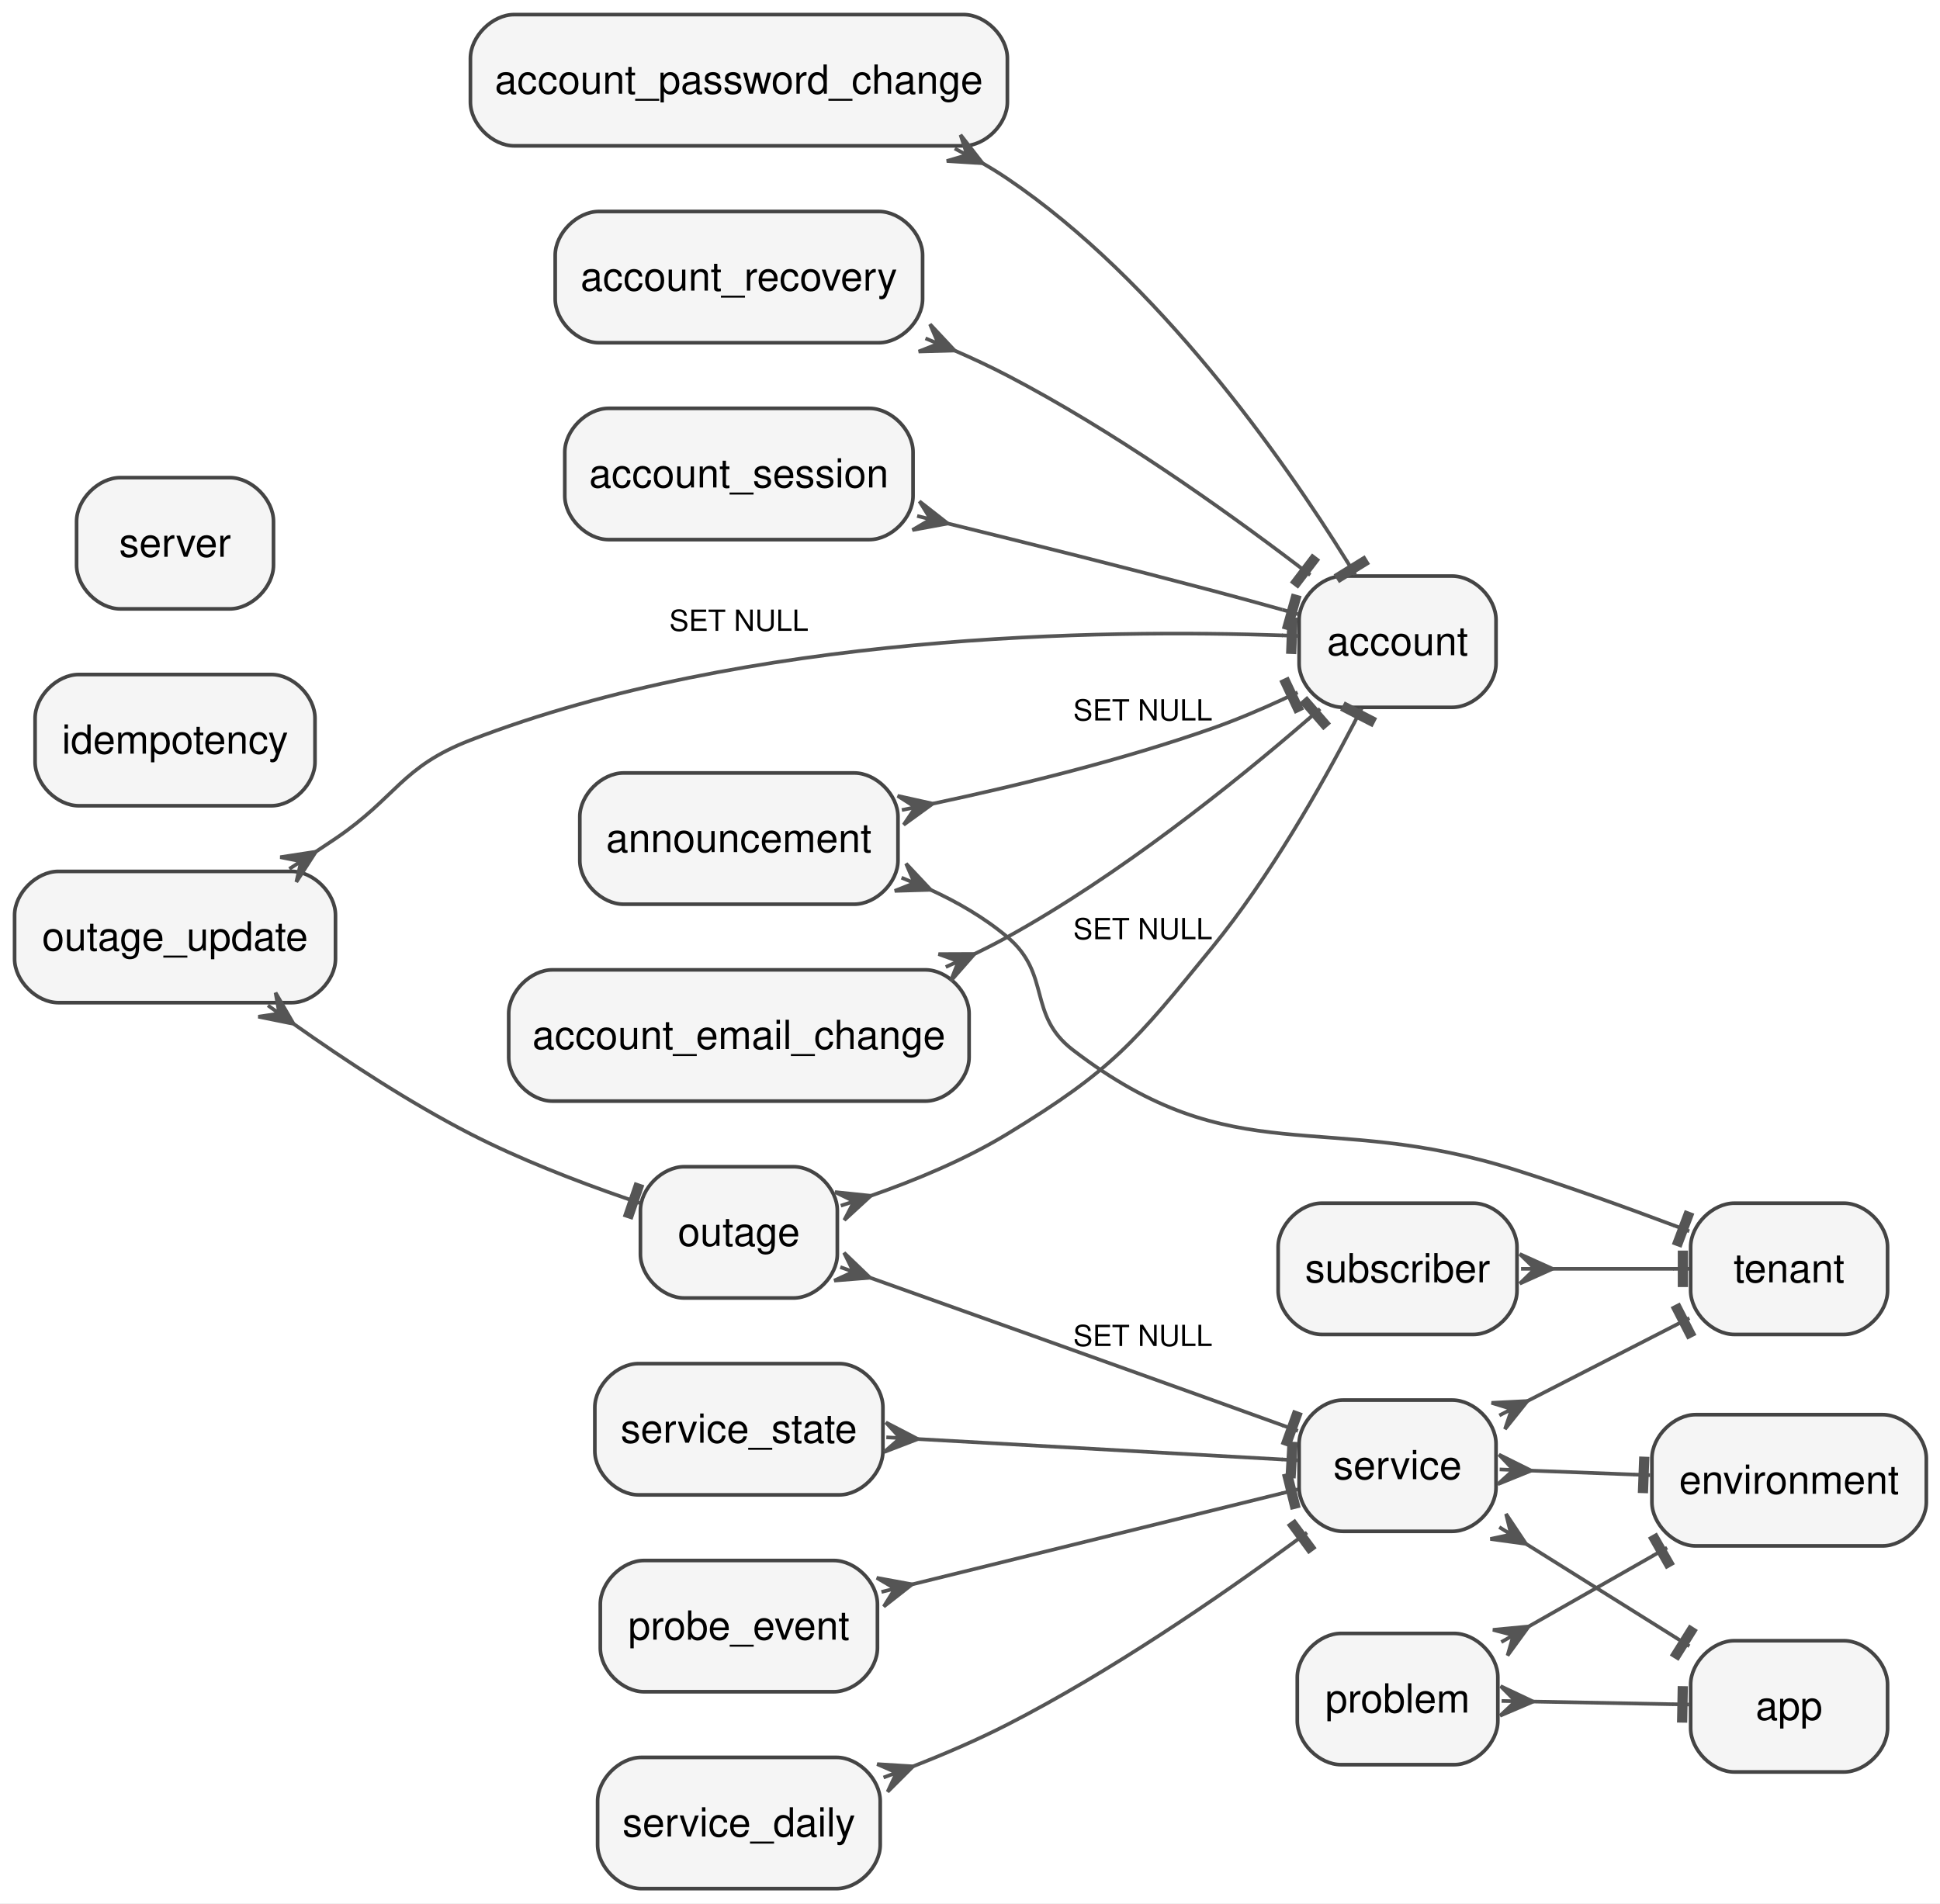
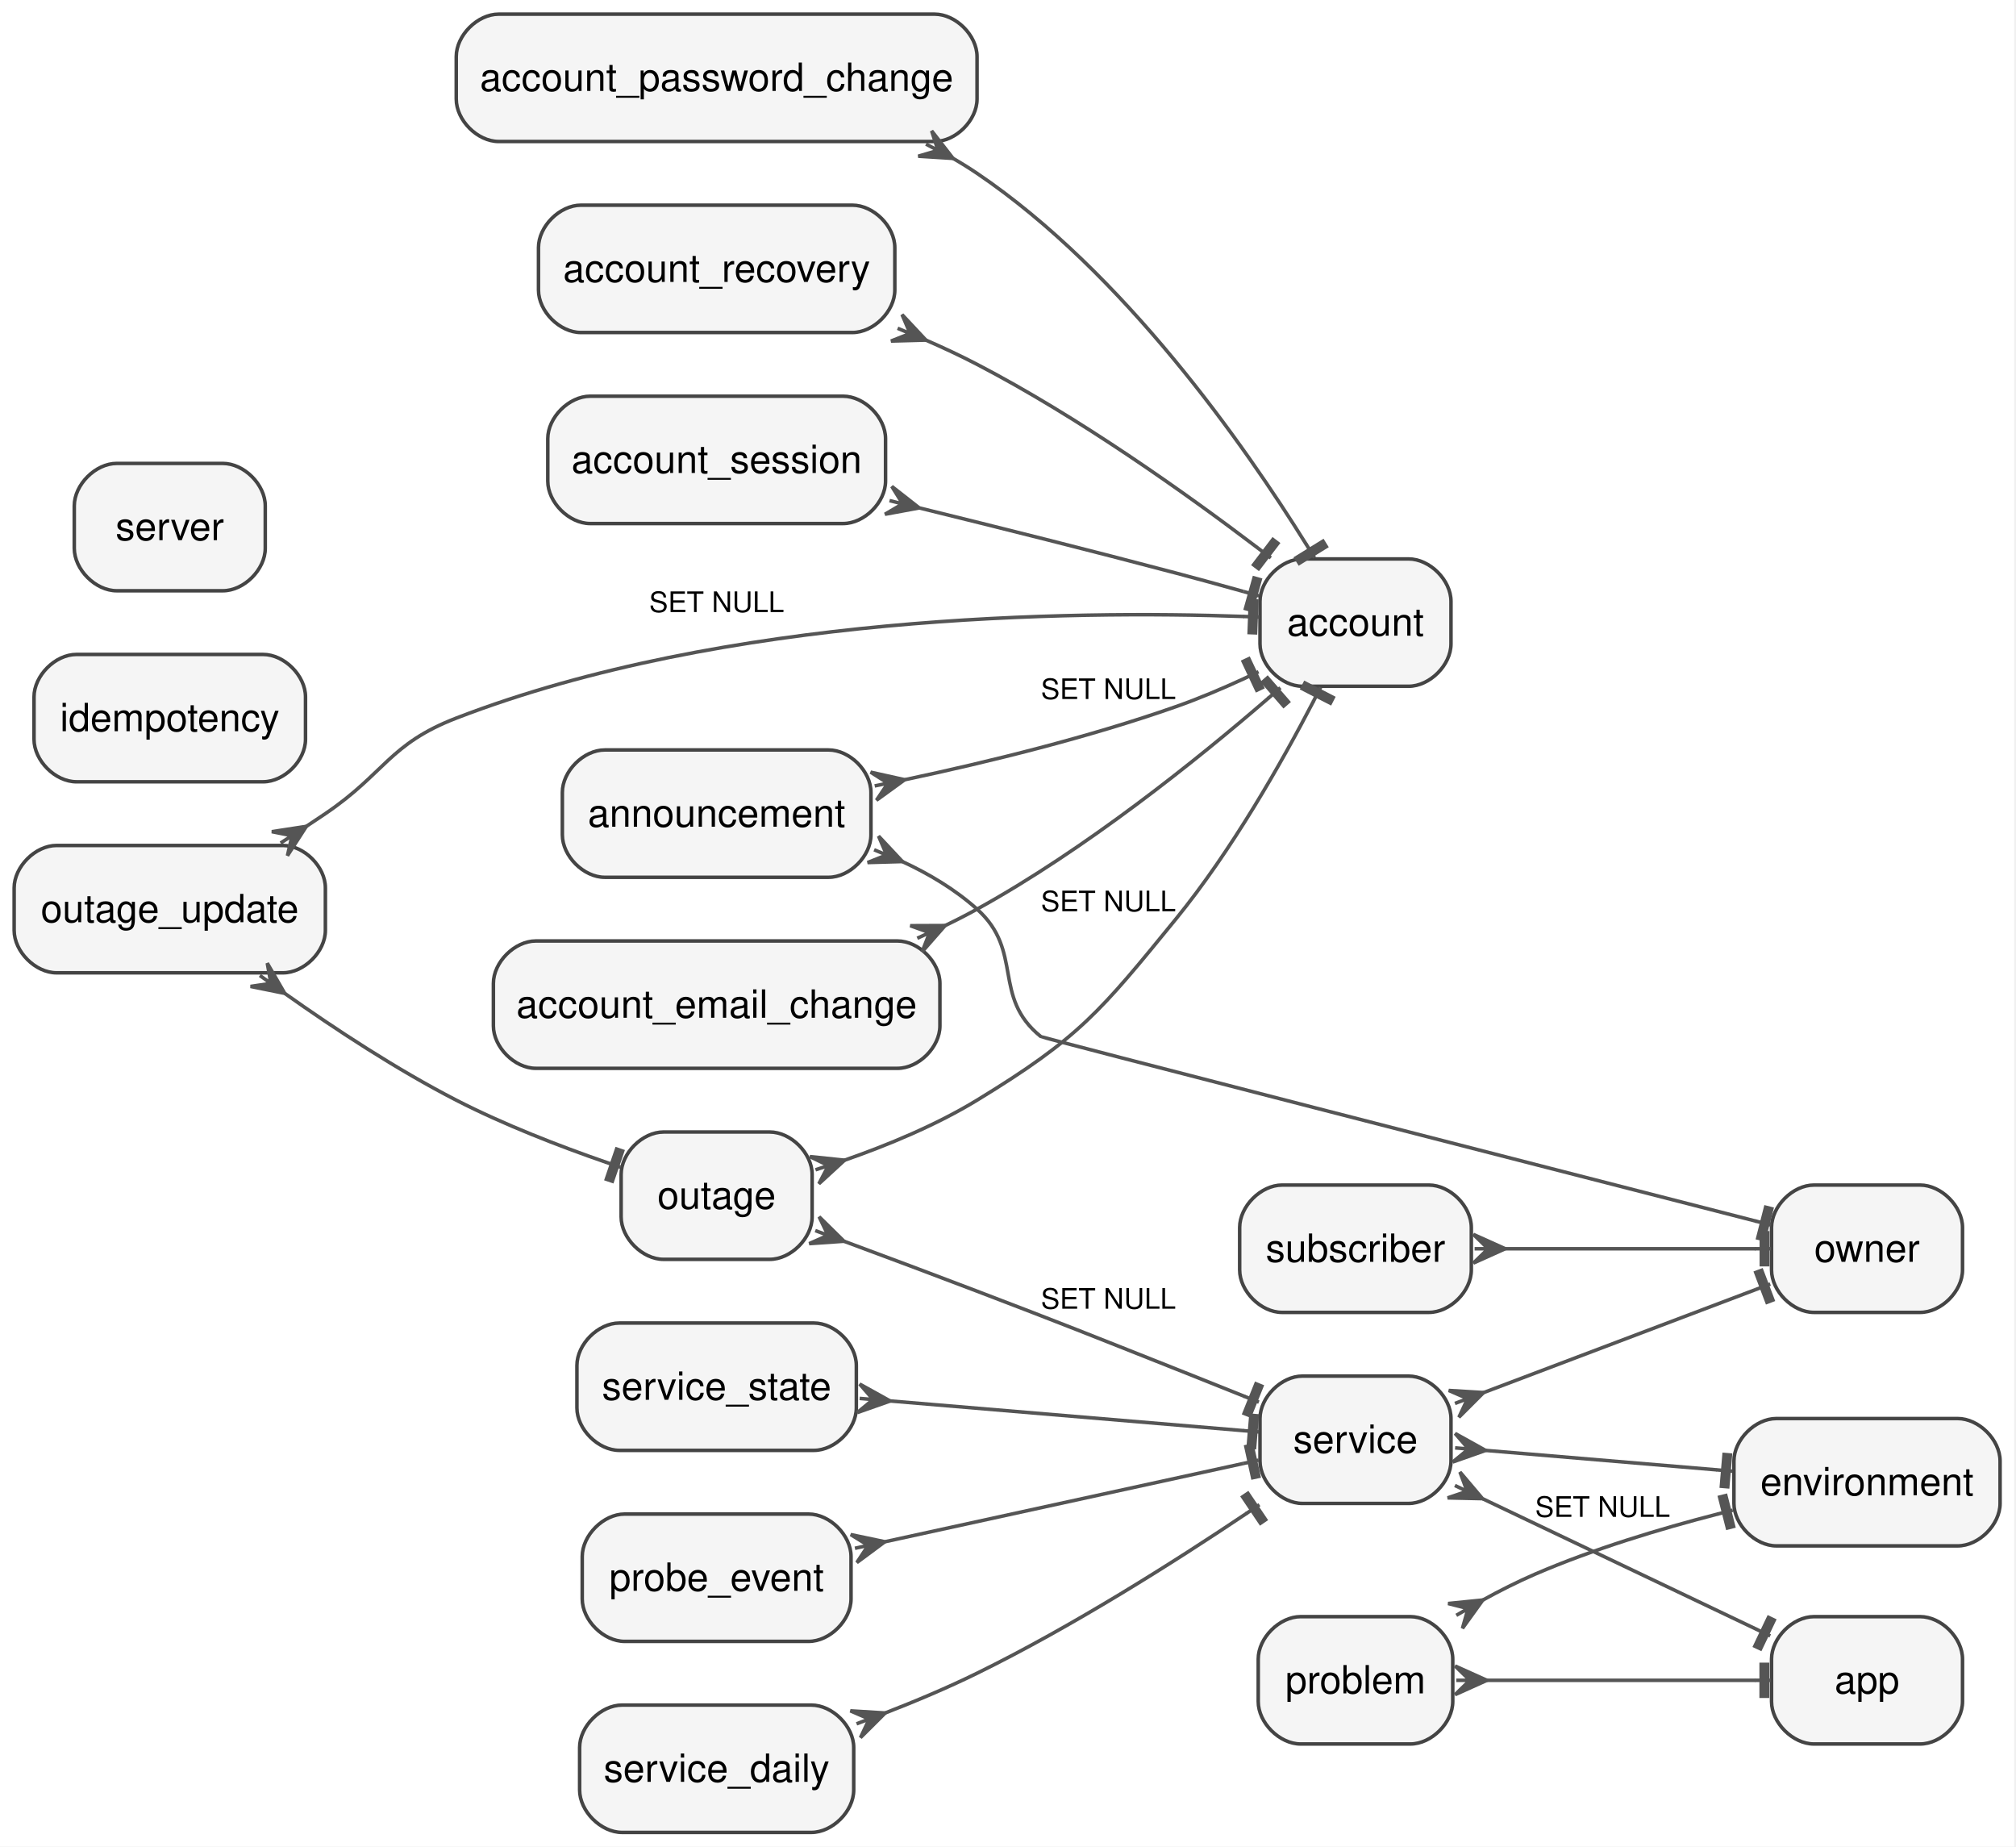
- <svg xmlns="http://www.w3.org/2000/svg" width="532pt" height="522pt" viewBox="0.00 0.00 532.00 522.00">
+ <svg xmlns="http://www.w3.org/2000/svg" width="570pt" height="522pt" viewBox="0.00 0.00 570.00 522.00">
  <g id="graph0" class="graph" transform="scale(1 1) rotate(0) translate(4 518)">
-     <polygon fill="white" stroke="none" points="-4,4 -4,-518 528.25,-518 528.25,4 -4,4" />
+     <polygon fill="white" stroke="none" points="-4,4 -4,-518 565.5,-518 565.5,4 -4,4" />
    <g id="node1" class="node">
      <path fill="#f5f5f5" stroke="#444444" d="M394.25,-360C394.25,-360 364.25,-360 364.25,-360 358.25,-360 352.25,-354 352.25,-348 352.25,-348 352.25,-336 352.25,-336 352.25,-330 358.25,-324 364.25,-324 364.25,-324 394.25,-324 394.25,-324 400.25,-324 406.25,-330 406.25,-336 406.25,-336 406.25,-348 406.25,-348 406.25,-354 400.25,-360 394.25,-360" />
      <text xml:space="preserve" text-anchor="middle" x="379.25" y="-338.3" font-family="Helvetica,sans-Serif" font-size="11.00">account</text>
    </g>
    <g id="node2" class="node">
      <path fill="#f5f5f5" stroke="#444444" d="M249.75,-252C249.75,-252 147.5,-252 147.5,-252 141.5,-252 135.5,-246 135.5,-240 135.5,-240 135.5,-228 135.5,-228 135.5,-222 141.5,-216 147.5,-216 147.5,-216 249.75,-216 249.75,-216 255.75,-216 261.75,-222 261.75,-228 261.75,-228 261.75,-240 261.75,-240 261.75,-246 255.75,-252 249.75,-252" />
      <text xml:space="preserve" text-anchor="middle" x="198.62" y="-230.3" font-family="Helvetica,sans-Serif" font-size="11.00">account_email_change</text>
    </g>
    <g id="edge1" class="edge">
      <path fill="none" stroke="#555555" d="M263.13,-256.31C266.25,-257.81 269.31,-259.38 272.25,-261 302.86,-277.89 334.22,-303.02 354.8,-320.8" />
      <polygon fill="#555555" stroke="#555555" points="263.23,-256.36 256.72,-248.95 258.83,-254.36 255.35,-252.77 255.35,-252.77 255.35,-252.77 258.83,-254.36 253.36,-256.32 263.23,-256.36" />
      <polygon fill="#555555" stroke="#555555" points="360.29,-319.6 354.38,-326.4 353.03,-325.21 358.93,-318.42 360.29,-319.6" />
      <polyline fill="none" stroke="#555555" points="358.01,-323.59 354.62,-320.64" />
    </g>
    <g id="node3" class="node">
      <path fill="#f5f5f5" stroke="#444444" d="M260.25,-514C260.25,-514 137,-514 137,-514 131,-514 125,-508 125,-502 125,-502 125,-490 125,-490 125,-484 131,-478 137,-478 137,-478 260.25,-478 260.25,-478 266.25,-478 272.25,-484 272.25,-490 272.25,-490 272.25,-502 272.25,-502 272.25,-508 266.25,-514 260.25,-514" />
      <text xml:space="preserve" text-anchor="middle" x="198.62" y="-492.3" font-family="Helvetica,sans-Serif" font-size="11.00">account_password_change</text>
    </g>
    <g id="edge2" class="edge">
      <path fill="none" stroke="#555555" d="M265.42,-473.25C267.77,-471.9 270.06,-470.48 272.25,-469 313.68,-440.96 347.8,-392.29 365.38,-364.03" />
      <polygon fill="#555555" stroke="#555555" points="265.47,-473.22 255.62,-473.84 261.2,-475.48 257.81,-477.27 257.81,-477.27 257.81,-477.27 261.2,-475.48 259.41,-481.01 265.47,-473.22" />
      <polygon fill="#555555" stroke="#555555" points="363.35,-358.76 371.01,-363.48 370.06,-365.02 362.4,-360.29 363.35,-358.76" />
      <polyline fill="none" stroke="#555555" points="367.65,-360.36 365.29,-364.19" />
    </g>
    <g id="node4" class="node">
      <path fill="#f5f5f5" stroke="#444444" d="M237,-460C237,-460 160.25,-460 160.25,-460 154.25,-460 148.25,-454 148.25,-448 148.25,-448 148.25,-436 148.25,-436 148.25,-430 154.25,-424 160.25,-424 160.25,-424 237,-424 237,-424 243,-424 249,-430 249,-436 249,-436 249,-448 249,-448 249,-454 243,-460 237,-460" />
      <text xml:space="preserve" text-anchor="middle" x="198.62" y="-438.3" font-family="Helvetica,sans-Serif" font-size="11.00">account_recovery</text>
    </g>
    <g id="edge3" class="edge">
      <path fill="none" stroke="#555555" d="M257.64,-421.92C262.65,-419.74 267.59,-417.43 272.25,-415 300.92,-400.09 331.03,-378.73 351.8,-362.96" />
      <polygon fill="#555555" stroke="#555555" points="257.79,-421.86 247.92,-421.59 253.32,-423.72 249.79,-425.2 249.79,-425.2 249.79,-425.2 253.32,-423.72 251.04,-429.07 257.79,-421.86" />
      <polygon fill="#555555" stroke="#555555" points="351.86,-357.25 357.32,-364.41 355.89,-365.5 350.43,-358.34 351.86,-357.25" />
      <polyline fill="none" stroke="#555555" points="355.31,-360.28 351.73,-363.01" />
    </g>
    <g id="node5" class="node">
      <path fill="#f5f5f5" stroke="#444444" d="M234.38,-406C234.38,-406 162.88,-406 162.88,-406 156.88,-406 150.88,-400 150.88,-394 150.88,-394 150.88,-382 150.88,-382 150.88,-376 156.88,-370 162.88,-370 162.88,-370 234.38,-370 234.38,-370 240.38,-370 246.38,-376 246.38,-382 246.38,-382 246.38,-394 246.38,-394 246.38,-400 240.38,-406 234.38,-406" />
      <text xml:space="preserve" text-anchor="middle" x="198.62" y="-384.3" font-family="Helvetica,sans-Serif" font-size="11.00">account_session</text>
    </g>
    <g id="edge4" class="edge">
      <path fill="none" stroke="#555555" d="M255.96,-374.41C278.55,-368.86 304.8,-362.28 328.5,-356 334.7,-354.36 341.32,-352.54 347.64,-350.77" />
      <polygon fill="#555555" stroke="#555555" points="255.91,-374.42 246.21,-372.63 251.22,-375.57 247.5,-376.49 247.5,-376.49 247.5,-376.49 251.22,-375.57 248.14,-380.5 255.91,-374.42" />
      <polygon fill="#555555" stroke="#555555" points="349.87,-345.47 352.31,-354.14 350.57,-354.63 348.14,-345.96 349.87,-345.47" />
      <polyline fill="none" stroke="#555555" points="351.96,-349.56 347.62,-350.78" />
    </g>
    <g id="node6" class="node">
      <path fill="#f5f5f5" stroke="#444444" d="M230.25,-306C230.25,-306 167,-306 167,-306 161,-306 155,-300 155,-294 155,-294 155,-282 155,-282 155,-276 161,-270 167,-270 167,-270 230.25,-270 230.25,-270 236.25,-270 242.25,-276 242.25,-282 242.25,-282 242.25,-294 242.25,-294 242.25,-300 236.25,-306 230.25,-306" />
      <text xml:space="preserve" text-anchor="middle" x="198.62" y="-284.3" font-family="Helvetica,sans-Serif" font-size="11.00">announcement</text>
    </g>
    <g id="edge5" class="edge">
      <path fill="none" stroke="#555555" d="M251.85,-297.59C275.58,-302.63 303.81,-309.57 328.5,-318.25 334.93,-320.51 341.63,-323.35 347.96,-326.27" />
      <polygon fill="#555555" stroke="#555555" points="251.8,-297.58 243.81,-291.79 247.06,-296.6 243.31,-295.83 243.31,-295.83 243.31,-295.83 247.06,-296.6 242.16,-299.72 251.8,-297.58" />
      <polygon fill="#555555" stroke="#555555" points="352.94,-323.65 349.11,-331.79 347.49,-331.02 351.32,-322.88 352.94,-323.65" />
      <polyline fill="none" stroke="#555555" points="351.84,-328.1 347.77,-326.19" />
      <text xml:space="preserve" text-anchor="middle" x="309.38" y="-320.4" font-family="Helvetica,sans-Serif" font-size="8.00">SET NULL</text>
    </g>
-     <g id="node19" class="node">
-       <path fill="#f5f5f5" stroke="#444444" d="M501.62,-188C501.62,-188 471.62,-188 471.62,-188 465.62,-188 459.62,-182 459.62,-176 459.62,-176 459.62,-164 459.62,-164 459.62,-158 465.62,-152 471.62,-152 471.62,-152 501.62,-152 501.62,-152 507.62,-152 513.62,-158 513.62,-164 513.62,-164 513.62,-176 513.62,-176 513.62,-182 507.62,-188 501.62,-188" />
-       <text xml:space="preserve" text-anchor="middle" x="486.62" y="-166.3" font-family="Helvetica,sans-Serif" font-size="11.00">tenant</text>
+     <g id="node12" class="node">
+       <path fill="#f5f5f5" stroke="#444444" d="M538.88,-183C538.88,-183 508.88,-183 508.88,-183 502.88,-183 496.88,-177 496.88,-171 496.88,-171 496.88,-159 496.88,-159 496.88,-153 502.88,-147 508.88,-147 508.88,-147 538.88,-147 538.88,-147 544.88,-147 550.88,-153 550.88,-159 550.88,-159 550.88,-171 550.88,-171 550.88,-177 544.88,-183 538.88,-183" />
+       <text xml:space="preserve" text-anchor="middle" x="523.88" y="-161.3" font-family="Helvetica,sans-Serif" font-size="11.00">owner</text>
    </g>
    <g id="edge6" class="edge">
-       <path fill="none" stroke="#555555" d="M250.94,-274.07C258.58,-270.58 265.98,-266.28 272.25,-261 284.43,-250.73 277.61,-239.7 290.25,-230 334.72,-195.86 358.58,-214 412,-197 426.34,-192.44 442.03,-186.78 455.23,-181.82" />
-       <polygon fill="#555555" stroke="#555555" points="251.22,-273.95 241.36,-273.66 246.76,-275.8 243.22,-277.28 243.22,-277.28 243.22,-277.28 246.76,-275.8 244.47,-281.14 251.22,-273.95" />
-       <polygon fill="#555555" stroke="#555555" points="456.8,-176.42 459.98,-184.84 458.3,-185.47 455.12,-177.05 456.8,-176.42" />
-       <polyline fill="none" stroke="#555555" points="459.24,-180.31 455.03,-181.9" />
+       <path fill="none" stroke="#555555" d="M250.96,-274.53C258.66,-270.98 266.08,-266.54 272.25,-261 285.56,-249.05 276.34,-236.25 290.25,-225 290.75,-224.59 429.84,-188.87 492.68,-172.74" />
+       <polygon fill="#555555" stroke="#555555" points="251.15,-274.45 241.29,-274.17 246.69,-276.31 243.15,-277.78 243.15,-277.78 243.15,-277.78 246.69,-276.31 244.4,-281.65 251.15,-274.45" />
+       <polygon fill="#555555" stroke="#555555" points="494.72,-167.58 496.96,-176.29 495.21,-176.74 492.98,-168.02 494.72,-167.58" />
+       <polyline fill="none" stroke="#555555" points="496.71,-171.71 492.35,-172.83" />
    </g>
    <g id="node7" class="node">
-       <path fill="#f5f5f5" stroke="#444444" d="M501.62,-68C501.62,-68 471.62,-68 471.62,-68 465.62,-68 459.62,-62 459.62,-56 459.62,-56 459.62,-44 459.62,-44 459.62,-38 465.62,-32 471.62,-32 471.62,-32 501.62,-32 501.62,-32 507.62,-32 513.62,-38 513.62,-44 513.62,-44 513.62,-56 513.62,-56 513.62,-62 507.62,-68 501.62,-68" />
-       <text xml:space="preserve" text-anchor="middle" x="486.62" y="-46.3" font-family="Helvetica,sans-Serif" font-size="11.00">app</text>
+       <path fill="#f5f5f5" stroke="#444444" d="M538.88,-61C538.88,-61 508.88,-61 508.88,-61 502.88,-61 496.88,-55 496.88,-49 496.88,-49 496.88,-37 496.88,-37 496.88,-31 502.88,-25 508.88,-25 508.88,-25 538.88,-25 538.88,-25 544.88,-25 550.88,-31 550.88,-37 550.88,-37 550.88,-49 550.88,-49 550.88,-55 544.88,-61 538.88,-61" />
+       <text xml:space="preserve" text-anchor="middle" x="523.88" y="-39.3" font-family="Helvetica,sans-Serif" font-size="11.00">app</text>
    </g>
    <g id="node8" class="node">
-       <path fill="#f5f5f5" stroke="#444444" d="M512.25,-130C512.25,-130 461,-130 461,-130 455,-130 449,-124 449,-118 449,-118 449,-106 449,-106 449,-100 455,-94 461,-94 461,-94 512.25,-94 512.25,-94 518.25,-94 524.25,-100 524.25,-106 524.25,-106 524.25,-118 524.25,-118 524.25,-124 518.25,-130 512.25,-130" />
-       <text xml:space="preserve" text-anchor="middle" x="486.62" y="-108.3" font-family="Helvetica,sans-Serif" font-size="11.00">environment</text>
+       <path fill="#f5f5f5" stroke="#444444" d="M549.5,-117C549.5,-117 498.25,-117 498.25,-117 492.25,-117 486.25,-111 486.25,-105 486.25,-105 486.25,-93 486.25,-93 486.25,-87 492.25,-81 498.25,-81 498.25,-81 549.5,-81 549.5,-81 555.5,-81 561.5,-87 561.5,-93 561.5,-93 561.5,-105 561.5,-105 561.5,-111 555.5,-117 549.5,-117" />
+       <text xml:space="preserve" text-anchor="middle" x="523.88" y="-95.3" font-family="Helvetica,sans-Serif" font-size="11.00">environment</text>
    </g>
    <g id="node9" class="node">
      <path fill="#f5f5f5" stroke="#444444" d="M70.38,-333C70.38,-333 17.62,-333 17.62,-333 11.62,-333 5.62,-327 5.62,-321 5.62,-321 5.62,-309 5.62,-309 5.62,-303 11.62,-297 17.62,-297 17.62,-297 70.38,-297 70.38,-297 76.38,-297 82.38,-303 82.38,-309 82.38,-309 82.38,-321 82.38,-321 82.38,-327 76.38,-333 70.38,-333" />
      <text xml:space="preserve" text-anchor="middle" x="44" y="-311.3" font-family="Helvetica,sans-Serif" font-size="11.00">idempotency</text>
    </g>
    <g id="node10" class="node">
      <path fill="#f5f5f5" stroke="#444444" d="M213.62,-198C213.62,-198 183.62,-198 183.62,-198 177.62,-198 171.62,-192 171.62,-186 171.62,-186 171.62,-174 171.62,-174 171.62,-168 177.62,-162 183.62,-162 183.62,-162 213.62,-162 213.62,-162 219.62,-162 225.62,-168 225.62,-174 225.62,-174 225.62,-186 225.62,-186 225.62,-192 219.62,-198 213.62,-198" />
      <text xml:space="preserve" text-anchor="middle" x="198.62" y="-176.3" font-family="Helvetica,sans-Serif" font-size="11.00">outage</text>
    </g>
    <g id="edge7" class="edge">
      <path fill="none" stroke="#555555" d="M234.65,-189.98C247.01,-194.28 260.7,-199.96 272.25,-207 301.13,-224.6 307.13,-232.04 328.5,-258.25 344.2,-277.5 358.26,-302.24 367.4,-319.82" />
      <polygon fill="#555555" stroke="#555555" points="234.8,-190.03 227.53,-183.36 230.21,-188.51 226.57,-187.31 226.57,-187.31 226.57,-187.31 230.21,-188.51 224.98,-191.05 234.8,-190.03" />
      <polygon fill="#555555" stroke="#555555" points="372.97,-320.82 364.97,-324.94 364.15,-323.34 372.15,-319.22 372.97,-320.82" />
      <polyline fill="none" stroke="#555555" points="369.38,-323.68 367.32,-319.68" />
      <text xml:space="preserve" text-anchor="middle" x="309.38" y="-260.4" font-family="Helvetica,sans-Serif" font-size="8.00">SET NULL</text>
    </g>
-     <g id="node15" class="node">
-       <path fill="#f5f5f5" stroke="#444444" d="M394.25,-134C394.25,-134 364.25,-134 364.25,-134 358.25,-134 352.25,-128 352.25,-122 352.25,-122 352.25,-110 352.25,-110 352.25,-104 358.25,-98 364.25,-98 364.25,-98 394.25,-98 394.25,-98 400.25,-98 406.25,-104 406.25,-110 406.25,-110 406.25,-122 406.25,-122 406.25,-128 400.25,-134 394.25,-134" />
-       <text xml:space="preserve" text-anchor="middle" x="379.25" y="-112.3" font-family="Helvetica,sans-Serif" font-size="11.00">service</text>
+     <g id="node16" class="node">
+       <path fill="#f5f5f5" stroke="#444444" d="M394.25,-129C394.25,-129 364.25,-129 364.25,-129 358.25,-129 352.25,-123 352.25,-117 352.25,-117 352.25,-105 352.25,-105 352.25,-99 358.25,-93 364.25,-93 364.25,-93 394.25,-93 394.25,-93 400.25,-93 406.25,-99 406.25,-105 406.25,-105 406.25,-117 406.25,-117 406.25,-123 400.25,-129 394.25,-129" />
+       <text xml:space="preserve" text-anchor="middle" x="379.25" y="-107.3" font-family="Helvetica,sans-Serif" font-size="11.00">service</text>
    </g>
    <g id="edge8" class="edge">
-       <path fill="none" stroke="#555555" d="M234.52,-167.59C260.46,-158.36 296.7,-145.43 328.5,-134 334.8,-131.74 341.54,-129.3 347.97,-126.98" />
-       <polygon fill="#555555" stroke="#555555" points="234.59,-167.56 224.76,-166.77 230.04,-169.19 226.43,-170.47 226.43,-170.47 226.43,-170.47 230.04,-169.19 227.47,-174.4 234.59,-167.56" />
-       <polygon fill="#555555" stroke="#555555" points="349.55,-121.62 352.61,-130.09 350.91,-130.7 347.85,-122.24 349.55,-121.62" />
-       <polyline fill="none" stroke="#555555" points="351.92,-125.55 347.69,-127.08" />
-       <text xml:space="preserve" text-anchor="middle" x="309.38" y="-148.83" font-family="Helvetica,sans-Serif" font-size="8.00">SET NULL</text>
+       <path fill="none" stroke="#555555" d="M234.68,-167.1C246.62,-162.68 260.03,-157.66 272.25,-153 297.33,-143.43 303.55,-140.9 328.5,-131 334.81,-128.5 341.55,-125.8 347.98,-123.22" />
+       <polygon fill="#555555" stroke="#555555" points="234.64,-167.12 224.79,-166.44 230.11,-168.8 226.51,-170.13 226.51,-170.13 226.51,-170.13 230.11,-168.8 227.6,-174.04 234.64,-167.12" />
+       <polygon fill="#555555" stroke="#555555" points="349.42,-117.79 352.78,-126.14 351.11,-126.82 347.75,-118.46 349.42,-117.79" />
+       <polyline fill="none" stroke="#555555" points="351.93,-121.63 347.76,-123.31" />
+       <text xml:space="preserve" text-anchor="middle" x="309.38" y="-148.05" font-family="Helvetica,sans-Serif" font-size="8.00">SET NULL</text>
    </g>
    <g id="node11" class="node">
      <path fill="#f5f5f5" stroke="#444444" d="M76,-279C76,-279 12,-279 12,-279 6,-279 0,-273 0,-267 0,-267 0,-255 0,-255 0,-249 6,-243 12,-243 12,-243 76,-243 76,-243 82,-243 88,-249 88,-255 88,-255 88,-267 88,-267 88,-273 82,-279 76,-279" />
      <text xml:space="preserve" text-anchor="middle" x="44" y="-257.3" font-family="Helvetica,sans-Serif" font-size="11.00">outage_update</text>
    </g>
    <g id="edge9" class="edge">
      <path fill="none" stroke="#555555" d="M82.31,-284.2C84.24,-285.47 86.15,-286.75 88,-288 104.85,-299.42 106.01,-307.67 125,-315 201.08,-344.36 298.98,-345.43 347.78,-343.73" />
      <polygon fill="#555555" stroke="#555555" points="82.62,-284.4 77.27,-276.11 78.56,-281.77 75.34,-279.69 75.34,-279.69 75.34,-279.69 78.56,-281.77 72.86,-282.9 82.62,-284.4" />
      <polygon fill="#555555" stroke="#555555" points="350.99,-339.11 351.33,-348.1 349.53,-348.17 349.19,-339.18 350.99,-339.11" />
      <polyline fill="none" stroke="#555555" points="352.06,-343.57 347.56,-343.74" />
      <text xml:space="preserve" text-anchor="middle" x="198.62" y="-344.98" font-family="Helvetica,sans-Serif" font-size="8.00">SET NULL</text>
    </g>
    <g id="edge10" class="edge">
      <path fill="none" stroke="#555555" d="M76.53,-237.17C90.84,-227.03 108.28,-215.6 125,-207 138.44,-200.09 154.08,-194.04 167.39,-189.43" />
      <polygon fill="#555555" stroke="#555555" points="76.51,-237.19 66.84,-239.15 72.58,-240.01 69.47,-242.25 69.47,-242.25 69.47,-242.25 72.58,-240.01 71.57,-245.73 76.51,-237.19" />
      <polygon fill="#555555" stroke="#555555" points="169.14,-184.08 172.05,-192.6 170.34,-193.18 167.43,-184.66 169.14,-184.08" />
      <polyline fill="none" stroke="#555555" points="171.44,-188.05 167.18,-189.5" />
    </g>
-     <g id="node12" class="node">
+     <g id="node13" class="node">
      <path fill="#f5f5f5" stroke="#444444" d="M224.62,-90C224.62,-90 172.62,-90 172.62,-90 166.62,-90 160.62,-84 160.62,-78 160.62,-78 160.62,-66 160.62,-66 160.62,-60 166.62,-54 172.62,-54 172.62,-54 224.62,-54 224.62,-54 230.62,-54 236.62,-60 236.62,-66 236.62,-66 236.62,-78 236.62,-78 236.62,-84 230.62,-90 224.62,-90" />
      <text xml:space="preserve" text-anchor="middle" x="198.62" y="-68.3" font-family="Helvetica,sans-Serif" font-size="11.00">probe_event</text>
    </g>
    <g id="edge11" class="edge">
-       <path fill="none" stroke="#555555" d="M245.83,-83.38C277.94,-91.29 319.85,-101.61 347.83,-108.51" />
-       <polygon fill="#555555" stroke="#555555" points="246.13,-83.46 238.36,-77.37 241.44,-82.3 237.72,-81.38 237.72,-81.38 237.72,-81.38 241.44,-82.3 236.43,-85.24 246.13,-83.46" />
-       <polygon fill="#555555" stroke="#555555" points="352.06,-104.91 349.91,-113.65 348.16,-113.22 350.31,-104.48 352.06,-104.91" />
-       <polyline fill="none" stroke="#555555" points="351.86,-109.5 347.49,-108.42" />
-     </g>
-     <g id="node13" class="node">
-       <path fill="#f5f5f5" stroke="#444444" d="M394.75,-70C394.75,-70 363.75,-70 363.75,-70 357.75,-70 351.75,-64 351.75,-58 351.75,-58 351.75,-46 351.75,-46 351.75,-40 357.75,-34 363.75,-34 363.75,-34 394.75,-34 394.75,-34 400.75,-34 406.75,-40 406.75,-46 406.75,-46 406.75,-58 406.75,-58 406.75,-64 400.75,-70 394.75,-70" />
-       <text xml:space="preserve" text-anchor="middle" x="379.25" y="-48.3" font-family="Helvetica,sans-Serif" font-size="11.00">problem</text>
+       <path fill="none" stroke="#555555" d="M246.26,-82.18C278.19,-89.15 319.65,-98.21 347.51,-104.29" />
+       <polygon fill="#555555" stroke="#555555" points="246.19,-82.17 238.26,-76.29 241.47,-81.14 237.72,-80.32 237.72,-80.32 237.72,-80.32 241.47,-81.14 236.53,-84.2 246.19,-82.17" />
+       <polygon fill="#555555" stroke="#555555" points="351.94,-100.65 350.02,-109.44 348.26,-109.06 350.18,-100.27 351.94,-100.65" />
+       <polyline fill="none" stroke="#555555" points="351.86,-105.24 347.46,-104.28" />
+     </g>
+     <g id="node14" class="node">
+       <path fill="#f5f5f5" stroke="#444444" d="M394.75,-61C394.75,-61 363.75,-61 363.75,-61 357.75,-61 351.75,-55 351.75,-49 351.75,-49 351.75,-37 351.75,-37 351.75,-31 357.75,-25 363.75,-25 363.75,-25 394.75,-25 394.75,-25 400.75,-25 406.75,-31 406.75,-37 406.75,-37 406.75,-49 406.75,-49 406.75,-55 400.75,-61 394.75,-61" />
+       <text xml:space="preserve" text-anchor="middle" x="379.25" y="-39.3" font-family="Helvetica,sans-Serif" font-size="11.00">problem</text>
    </g>
    <g id="edge12" class="edge">
-       <path fill="none" stroke="#555555" d="M416.49,-51.31C428.97,-51.08 442.83,-50.81 454.84,-50.58" />
-       <polygon fill="#555555" stroke="#555555" points="416.45,-51.31 407.37,-47.43 411.61,-51.4 407.78,-51.48 407.78,-51.48 407.78,-51.48 411.61,-51.4 407.52,-55.53 416.45,-51.31" />
-       <polygon fill="#555555" stroke="#555555" points="458.19,-46.02 458.36,-55.02 456.56,-55.05 456.39,-46.05 458.19,-46.02" />
-       <polyline fill="none" stroke="#555555" points="459.18,-50.5 454.68,-50.59" />
+       <path fill="none" stroke="#555555" d="M416.25,-43C439.72,-43 470.01,-43 492.3,-43" />
+       <polygon fill="#555555" stroke="#555555" points="416.41,-43 407.41,-38.95 411.58,-43 407.75,-43 407.75,-43 407.75,-43 411.58,-43 407.41,-47.05 416.41,-43" />
+       <polygon fill="#555555" stroke="#555555" points="495.75,-38.5 495.75,-47.5 493.95,-47.5 493.95,-38.5 495.75,-38.5" />
+       <polyline fill="none" stroke="#555555" points="496.65,-43 492.15,-43" />
    </g>
    <g id="edge13" class="edge">
-       <path fill="none" stroke="#555555" d="M415.31,-71.96C426.28,-78.21 438.42,-85.12 449.47,-91.41" />
-       <polygon fill="#555555" stroke="#555555" points="415.22,-71.91 409.41,-63.94 411.02,-69.52 407.69,-67.63 407.69,-67.63 407.69,-67.63 411.02,-69.52 405.4,-70.98 415.22,-71.91" />
-       <polygon fill="#555555" stroke="#555555" points="454.62,-89.17 450.16,-96.99 448.6,-96.1 453.05,-88.28 454.62,-89.17" />
-       <polyline fill="none" stroke="#555555" points="453.17,-93.52 449.26,-91.3" />
-     </g>
-     <g id="node14" class="node">
+       <path fill="none" stroke="#555555" d="M415.18,-65.65C420.05,-68.34 425.08,-70.87 430,-73 446.44,-80.1 465.35,-85.81 481.8,-90.04" />
+       <polygon fill="#555555" stroke="#555555" points="415.26,-65.7 409.49,-57.69 411.07,-63.28 407.75,-61.37 407.75,-61.37 407.75,-61.37 411.07,-63.28 405.44,-64.71 415.26,-65.7" />
+       <polygon fill="#555555" stroke="#555555" points="486.16,-86.51 483.95,-95.23 482.2,-94.79 484.41,-86.06 486.16,-86.51" />
+       <polyline fill="none" stroke="#555555" points="485.92,-91.09 481.56,-89.98" />
+     </g>
+     <g id="node15" class="node">
      <path fill="#f5f5f5" stroke="#444444" d="M59,-387C59,-387 29,-387 29,-387 23,-387 17,-381 17,-375 17,-375 17,-363 17,-363 17,-357 23,-351 29,-351 29,-351 59,-351 59,-351 65,-351 71,-357 71,-363 71,-363 71,-375 71,-375 71,-381 65,-387 59,-387" />
      <text xml:space="preserve" text-anchor="middle" x="44" y="-365.3" font-family="Helvetica,sans-Serif" font-size="11.00">server</text>
    </g>
    <g id="edge14" class="edge">
-       <path fill="none" stroke="#555555" d="M414.4,-94.61C427.71,-86.27 442.83,-76.8 455.71,-68.74" />
-       <polygon fill="#555555" stroke="#555555" points="414.48,-94.56 404.7,-95.91 410.38,-97.13 407.14,-99.16 407.14,-99.16 407.14,-99.16 410.38,-97.13 409,-102.77 414.48,-94.56" />
-       <polygon fill="#555555" stroke="#555555" points="456.13,-63.17 460.9,-70.79 459.38,-71.75 454.6,-64.12 456.13,-63.17" />
-       <polyline fill="none" stroke="#555555" points="459.28,-66.5 455.46,-68.89" />
+       <path fill="none" stroke="#555555" d="M415.25,-94.31C438.98,-83 470.03,-68.19 492.68,-57.4" />
+       <polygon fill="#555555" stroke="#555555" points="415.17,-94.35 405.3,-94.57 410.8,-96.43 407.35,-98.08 407.35,-98.08 407.35,-98.08 410.8,-96.43 408.79,-101.88 415.17,-94.35" />
+       <polygon fill="#555555" stroke="#555555" points="493.78,-51.89 497.65,-60.01 496.02,-60.79 492.15,-52.66 493.78,-51.89" />
+       <polyline fill="none" stroke="#555555" points="496.52,-55.56 492.46,-57.5" />
+       <text xml:space="preserve" text-anchor="middle" x="449.12" y="-89.21" font-family="Helvetica,sans-Serif" font-size="8.00">SET NULL</text>
    </g>
    <g id="edge15" class="edge">
-       <path fill="none" stroke="#555555" d="M415.88,-114.65C425,-114.3 434.87,-113.93 444.25,-113.57" />
-       <polygon fill="#555555" stroke="#555555" points="415.9,-114.65 406.75,-110.94 411.07,-114.83 407.24,-114.98 407.24,-114.98 407.24,-114.98 411.07,-114.83 407.06,-119.04 415.9,-114.65" />
-       <polygon fill="#555555" stroke="#555555" points="447.45,-108.95 447.79,-117.94 445.99,-118.01 445.65,-109.01 447.45,-108.95" />
-       <polyline fill="none" stroke="#555555" points="448.52,-113.41 444.02,-113.58" />
+       <path fill="none" stroke="#555555" d="M416.08,-107.99C435.94,-106.31 460.73,-104.23 481.42,-102.49" />
+       <polygon fill="#555555" stroke="#555555" points="416.04,-107.99 406.74,-104.71 411.23,-108.39 407.41,-108.71 407.41,-108.71 407.41,-108.71 411.23,-108.39 407.42,-112.78 416.04,-107.99" />
+       <polygon fill="#555555" stroke="#555555" points="484.5,-97.71 485.25,-106.68 483.46,-106.83 482.7,-97.86 484.5,-97.71" />
+       <polyline fill="none" stroke="#555555" points="485.77,-102.12 481.29,-102.5" />
    </g>
    <g id="edge16" class="edge">
-       <path fill="none" stroke="#555555" d="M414.81,-133.71C427.92,-140.43 442.74,-148.02 455.41,-154.52" />
-       <polygon fill="#555555" stroke="#555555" points="414.88,-133.74 408.71,-126.04 410.57,-131.54 407.16,-129.79 407.16,-129.79 407.16,-129.79 410.57,-131.54 405.02,-133.24 414.88,-133.74" />
-       <polygon fill="#555555" stroke="#555555" points="460.53,-152.08 456.42,-160.09 454.82,-159.27 458.93,-151.26 460.53,-152.08" />
-       <polyline fill="none" stroke="#555555" points="459.28,-156.5 455.27,-154.45" />
-     </g>
-     <g id="node16" class="node">
+       <path fill="none" stroke="#555555" d="M415.25,-124.25C438.89,-133.2 469.78,-144.9 492.4,-153.46" />
+       <polygon fill="#555555" stroke="#555555" points="415.47,-124.34 408.49,-117.36 410.95,-122.62 407.37,-121.27 407.37,-121.27 407.37,-121.27 410.95,-122.62 405.62,-124.94 415.47,-124.34" />
+       <polygon fill="#555555" stroke="#555555" points="497.28,-150.5 494.09,-158.91 492.41,-158.28 495.59,-149.86 497.28,-150.5" />
+       <polyline fill="none" stroke="#555555" points="496.52,-155.02 492.32,-153.43" />
+     </g>
+     <g id="node17" class="node">
      <path fill="#f5f5f5" stroke="#444444" d="M225.38,-36C225.38,-36 171.88,-36 171.88,-36 165.88,-36 159.88,-30 159.88,-24 159.88,-24 159.88,-12 159.88,-12 159.88,-6 165.88,0 171.88,0 171.88,0 225.38,0 225.38,0 231.38,0 237.38,-6 237.38,-12 237.38,-12 237.38,-24 237.38,-24 237.38,-30 231.38,-36 225.38,-36" />
      <text xml:space="preserve" text-anchor="middle" x="198.62" y="-14.3" font-family="Helvetica,sans-Serif" font-size="11.00">service_daily</text>
    </g>
    <g id="edge17" class="edge">
-       <path fill="none" stroke="#555555" d="M246.33,-33.52C255.1,-36.95 264.08,-40.82 272.25,-45 300.39,-59.4 330.11,-79.82 350.89,-95.06" />
-       <polygon fill="#555555" stroke="#555555" points="246.39,-33.54 239.41,-26.57 241.87,-31.83 238.29,-30.48 238.29,-30.48 238.29,-30.48 241.87,-31.83 236.54,-34.15 246.39,-33.54" />
-       <polygon fill="#555555" stroke="#555555" points="356.35,-93.5 351.01,-100.74 349.56,-99.68 354.9,-92.43 356.35,-93.5" />
-       <polyline fill="none" stroke="#555555" points="354.41,-97.66 350.79,-94.99" />
-     </g>
-     <g id="node17" class="node">
+       <path fill="none" stroke="#555555" d="M246.22,-33.74C255,-37.15 264.01,-40.95 272.25,-45 299.11,-58.19 327.81,-76.34 348.57,-90.27" />
+       <polygon fill="#555555" stroke="#555555" points="246.28,-33.76 239.29,-26.8 241.76,-32.06 238.18,-30.7 238.18,-30.7 238.18,-30.7 241.76,-32.06 236.43,-34.37 246.28,-33.76" />
+       <polygon fill="#555555" stroke="#555555" points="353.86,-88.41 348.83,-95.87 347.34,-94.86 352.37,-87.4 353.86,-88.41" />
+       <polyline fill="none" stroke="#555555" points="352.09,-92.64 348.36,-90.13" />
+     </g>
+     <g id="node18" class="node">
      <path fill="#f5f5f5" stroke="#444444" d="M226.12,-144C226.12,-144 171.12,-144 171.12,-144 165.12,-144 159.12,-138 159.12,-132 159.12,-132 159.12,-120 159.12,-120 159.12,-114 165.12,-108 171.12,-108 171.12,-108 226.12,-108 226.12,-108 232.12,-108 238.12,-114 238.12,-120 238.12,-120 238.12,-132 238.12,-132 238.12,-138 232.12,-144 226.12,-144" />
      <text xml:space="preserve" text-anchor="middle" x="198.62" y="-122.3" font-family="Helvetica,sans-Serif" font-size="11.00">service_state</text>
    </g>
    <g id="edge18" class="edge">
-       <path fill="none" stroke="#555555" d="M247.55,-123.32C279.38,-121.54 320.21,-119.25 347.69,-117.71" />
-       <polygon fill="#555555" stroke="#555555" points="247.7,-123.31 238.49,-119.77 242.88,-123.58 239.05,-123.79 239.05,-123.79 239.05,-123.79 242.88,-123.58 238.94,-127.86 247.7,-123.31" />
-       <polygon fill="#555555" stroke="#555555" points="350.83,-113.03 351.34,-122.01 349.54,-122.11 349.04,-113.13 350.83,-113.03" />
-       <polyline fill="none" stroke="#555555" points="351.98,-117.47 347.49,-117.72" />
-     </g>
-     <g id="node18" class="node">
-       <path fill="#f5f5f5" stroke="#444444" d="M400,-188C400,-188 358.5,-188 358.5,-188 352.5,-188 346.5,-182 346.5,-176 346.5,-176 346.5,-164 346.5,-164 346.5,-158 352.5,-152 358.5,-152 358.5,-152 400,-152 400,-152 406,-152 412,-158 412,-164 412,-164 412,-176 412,-176 412,-182 406,-188 400,-188" />
-       <text xml:space="preserve" text-anchor="middle" x="379.25" y="-166.3" font-family="Helvetica,sans-Serif" font-size="11.00">subscriber</text>
+       <path fill="none" stroke="#555555" d="M247.55,-121.98C279.38,-119.3 320.21,-115.87 347.69,-113.57" />
+       <polygon fill="#555555" stroke="#555555" points="247.69,-121.96 238.38,-118.68 242.87,-122.37 239.05,-122.69 239.05,-122.69 239.05,-122.69 242.87,-122.37 239.06,-126.75 247.69,-121.96" />
+       <polygon fill="#555555" stroke="#555555" points="350.71,-108.8 351.46,-117.77 349.67,-117.92 348.92,-108.95 350.71,-108.8" />
+       <polyline fill="none" stroke="#555555" points="351.98,-113.21 347.5,-113.58" />
+     </g>
+     <g id="node19" class="node">
+       <path fill="#f5f5f5" stroke="#444444" d="M400,-183C400,-183 358.5,-183 358.5,-183 352.5,-183 346.5,-177 346.5,-171 346.5,-171 346.5,-159 346.5,-159 346.5,-153 352.5,-147 358.5,-147 358.5,-147 400,-147 400,-147 406,-147 412,-153 412,-159 412,-159 412,-171 412,-171 412,-177 406,-183 400,-183" />
+       <text xml:space="preserve" text-anchor="middle" x="379.25" y="-161.3" font-family="Helvetica,sans-Serif" font-size="11.00">subscriber</text>
    </g>
    <g id="edge19" class="edge">
-       <path fill="none" stroke="#555555" d="M421.86,-170C432.9,-170 444.61,-170 454.95,-170" />
-       <polygon fill="#555555" stroke="#555555" points="421.77,-170 412.77,-165.95 416.94,-170 413.11,-170 413.11,-170 413.11,-170 416.94,-170 412.77,-174.05 421.77,-170" />
-       <polygon fill="#555555" stroke="#555555" points="458.39,-165.5 458.39,-174.5 456.59,-174.5 456.59,-165.5 458.39,-165.5" />
-       <polyline fill="none" stroke="#555555" points="459.29,-170 454.79,-170" />
+       <path fill="none" stroke="#555555" d="M421.58,-165C444.2,-165 471.74,-165 492.4,-165" />
+       <polygon fill="#555555" stroke="#555555" points="421.59,-165 412.59,-160.95 416.76,-165 412.93,-165 412.93,-165 412.93,-165 416.76,-165 412.59,-169.05 421.59,-165" />
+       <polygon fill="#555555" stroke="#555555" points="495.8,-160.5 495.8,-169.5 494,-169.5 494,-160.5 495.8,-160.5" />
+       <polyline fill="none" stroke="#555555" points="496.7,-165 492.2,-165" />
    </g>
  </g>
</svg>
